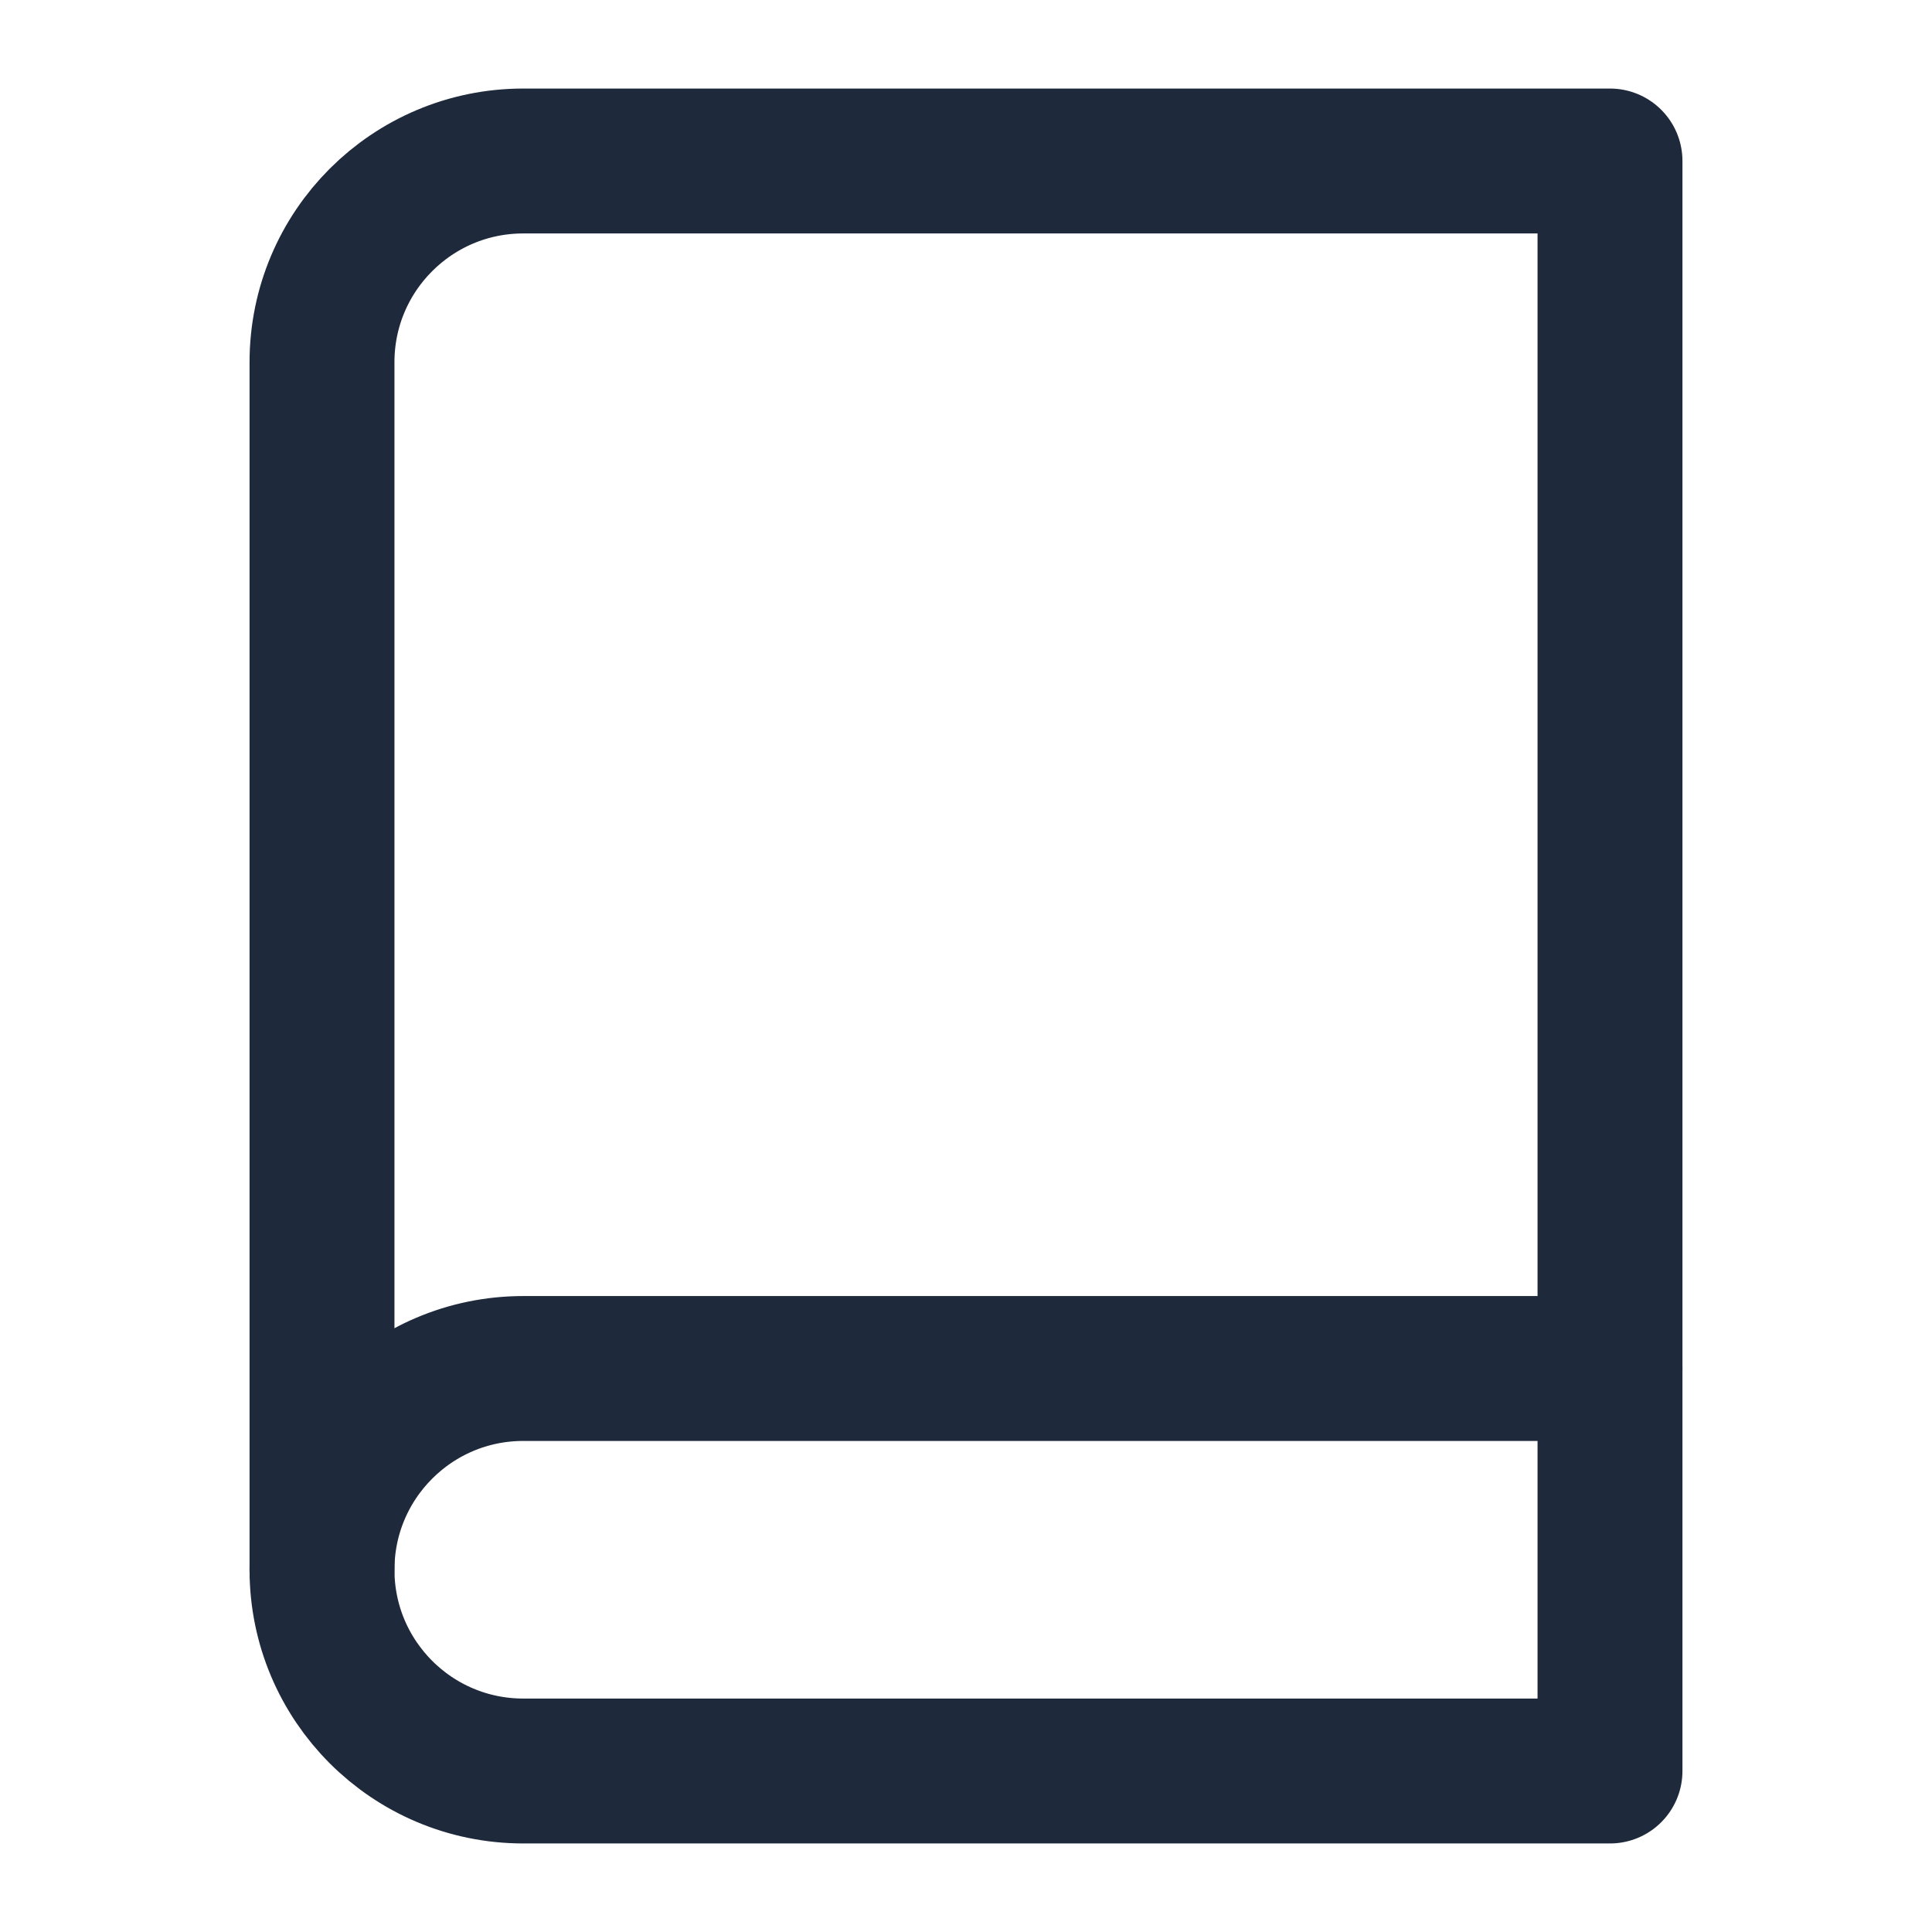
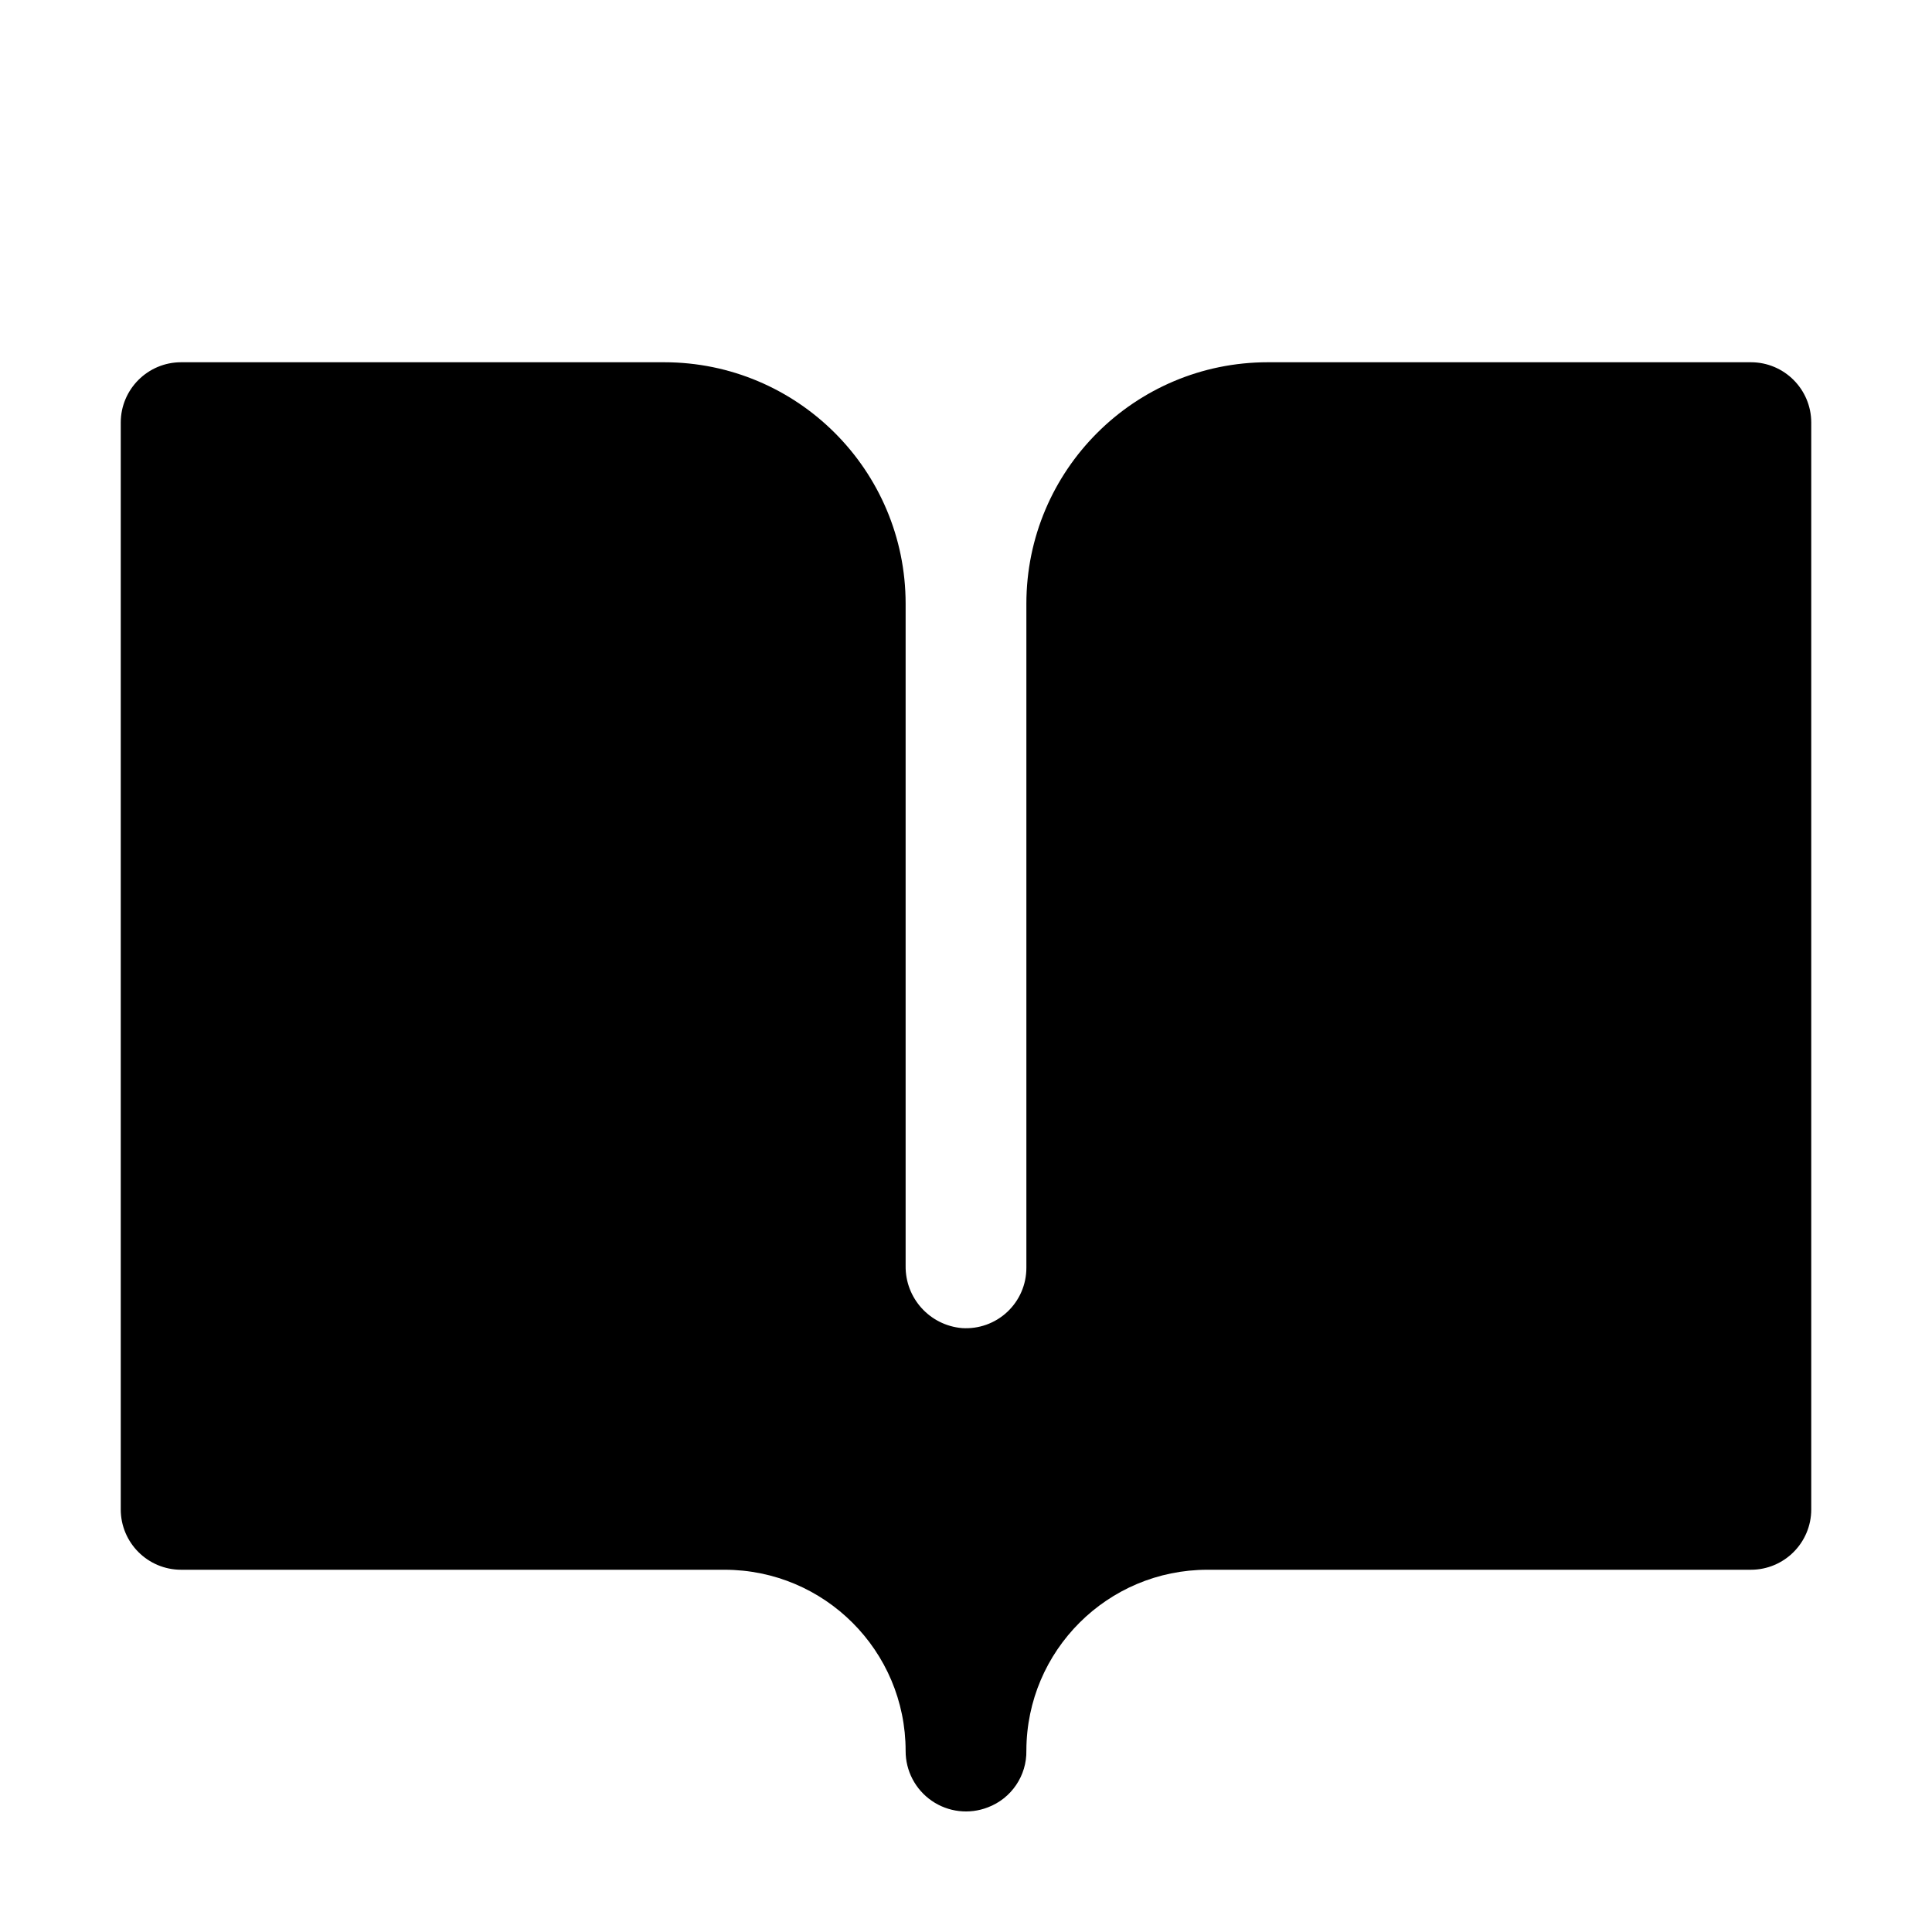
- <svg xmlns="http://www.w3.org/2000/svg" viewBox="0 0 24 24" fill="none" stroke="#1E293B" stroke-width="1.8" stroke-linecap="round" stroke-linejoin="round">
-   <path d="M4 19.5A2.5 2.5 0 0 1 6.5 17H20" />
-   <path d="M6.5 2H20v20H6.5A2.5 2.5 0 0 1 4 19.5v-15A2.5 2.5 0 0 1 6.5 2z" />
+ <svg xmlns="http://www.w3.org/2000/svg" viewBox="0 0 256 256" width="256" height="256">
+   <path fill="currentColor" d="M240 56v144a8 8 0 0 1-8 8h-72a24 24 0 0 0-24 23.94a7.9 7.9 0 0 1-5.12 7.55A8 8 0 0 1 120 232a24 24 0 0 0-24-24H24a8 8 0 0 1-8-8V56a8 8 0 0 1 8-8h64a32 32 0 0 1 32 32v87.73a8.17 8.17 0 0 0 7.47 8.25a8 8 0 0 0 8.53-8V80a32 32 0 0 1 32-32h64a8 8 0 0 1 8 8" />
</svg>
